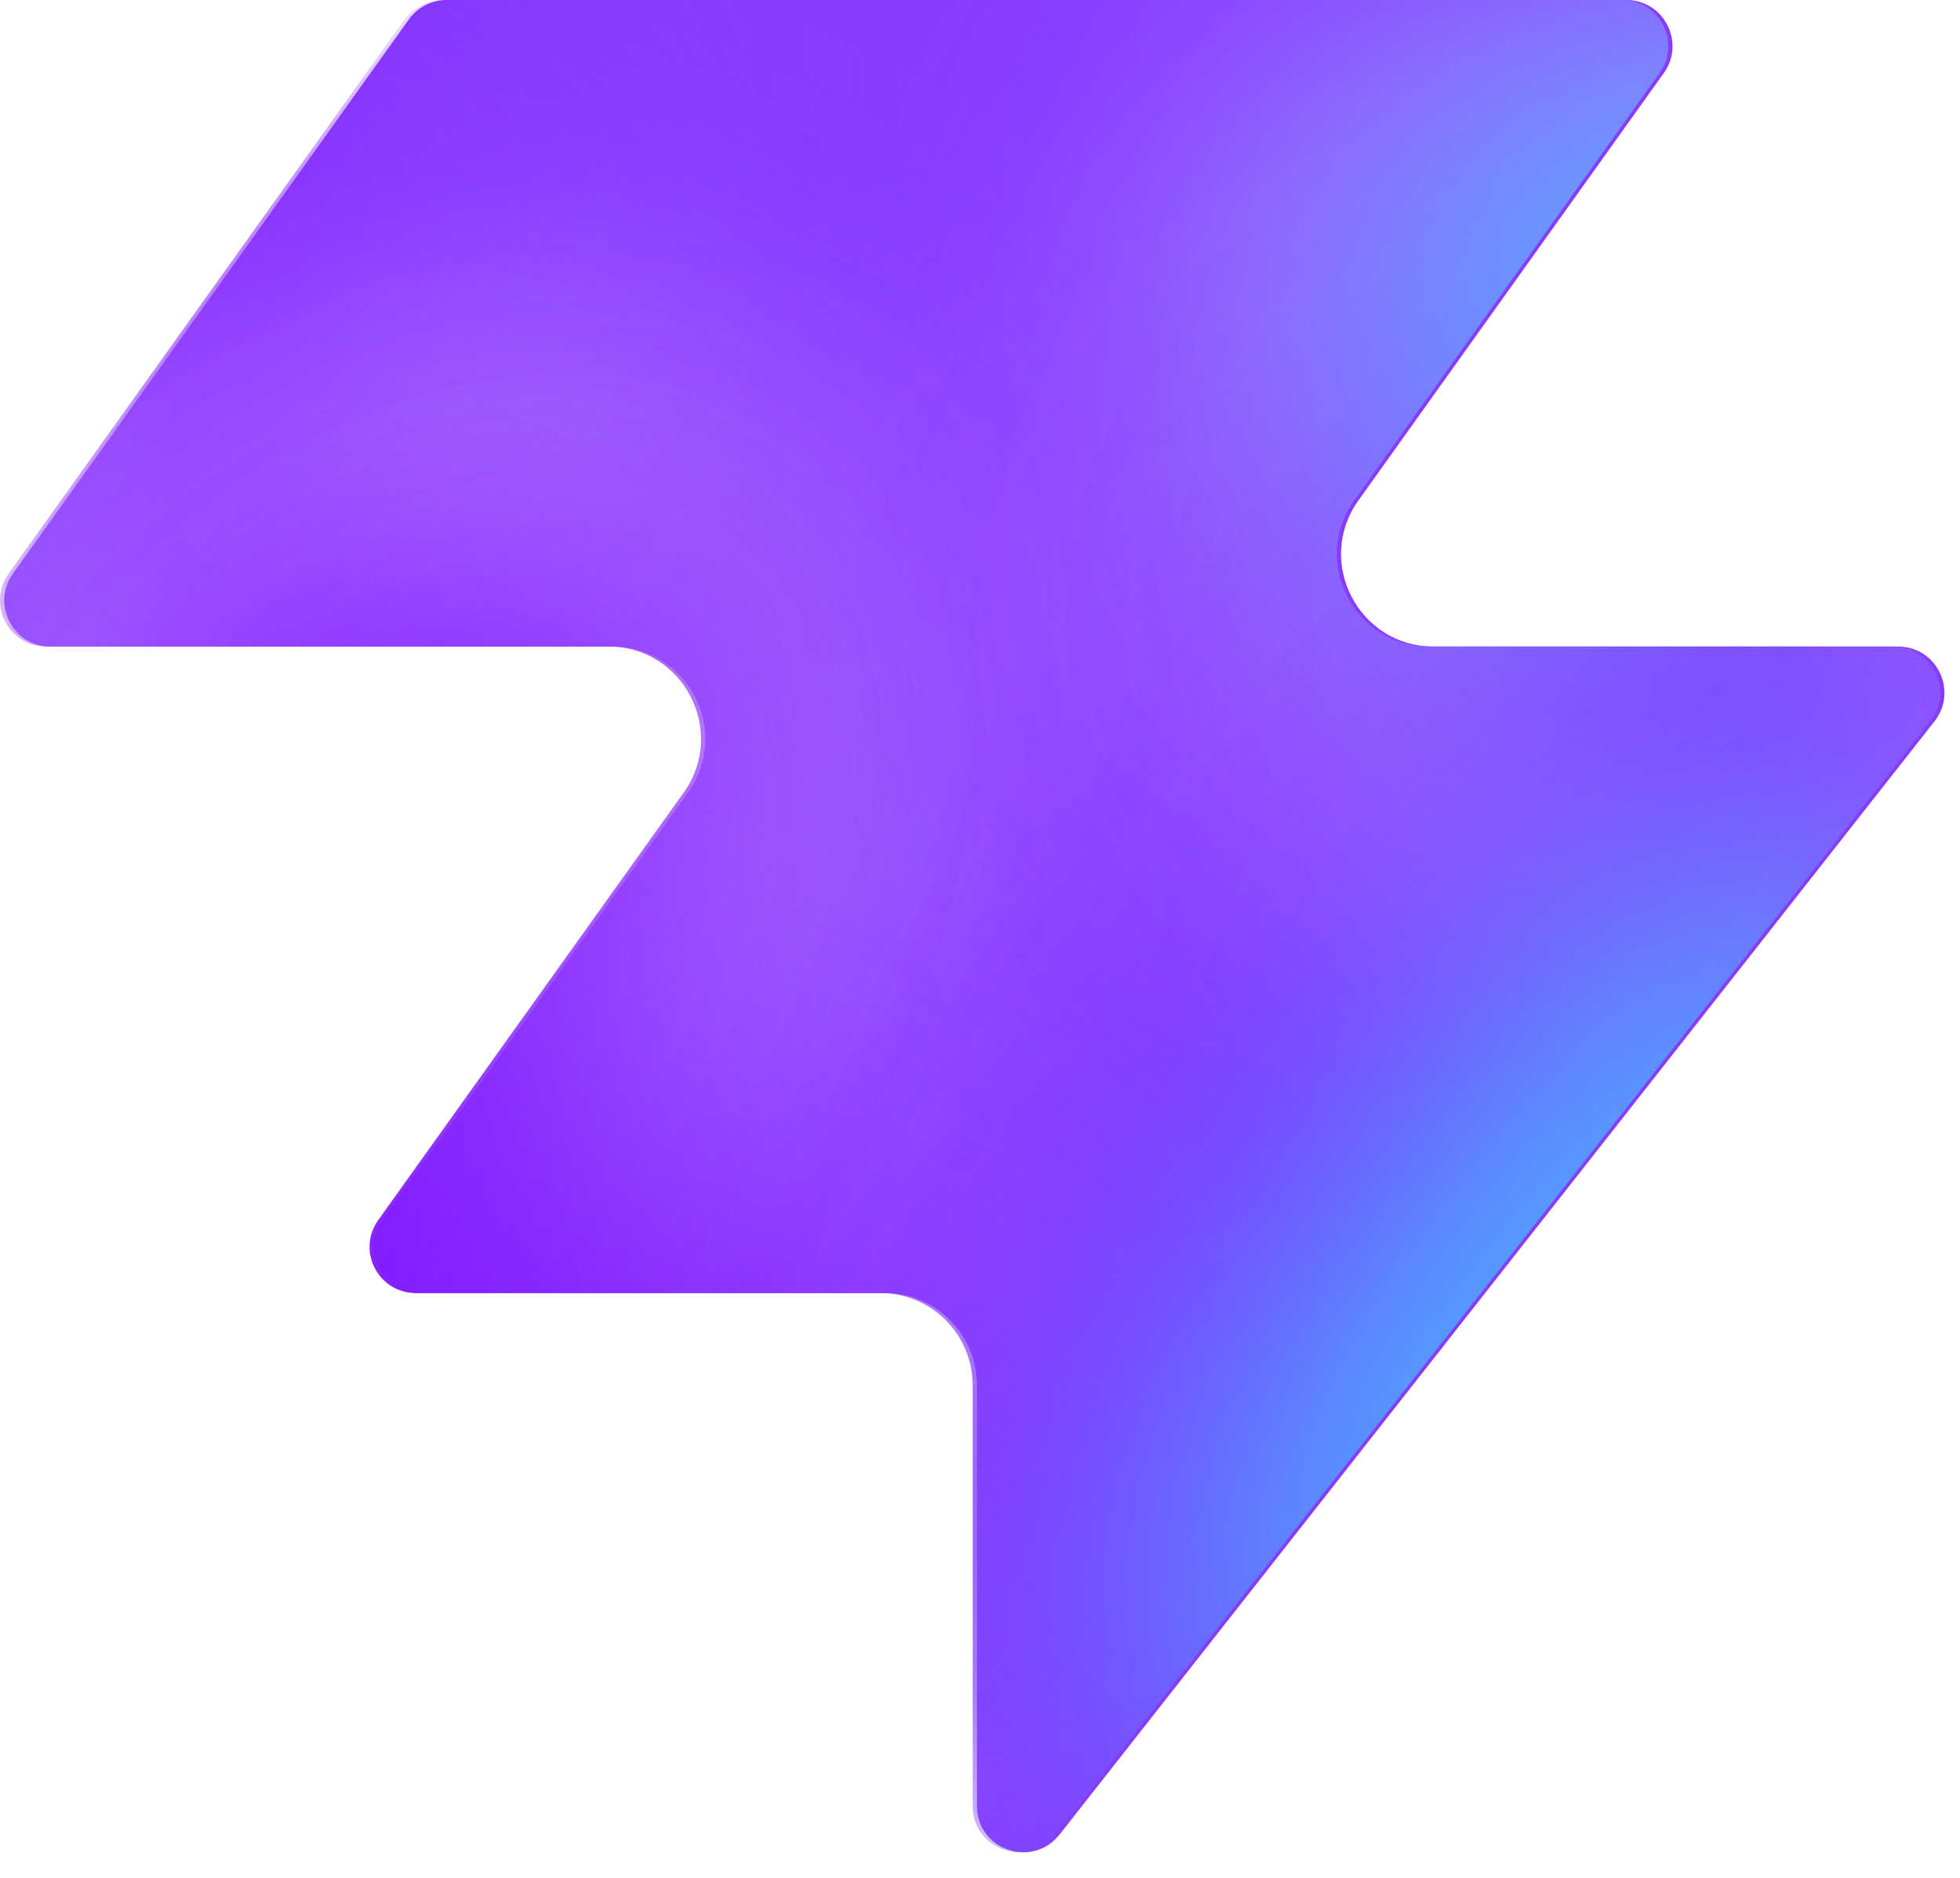
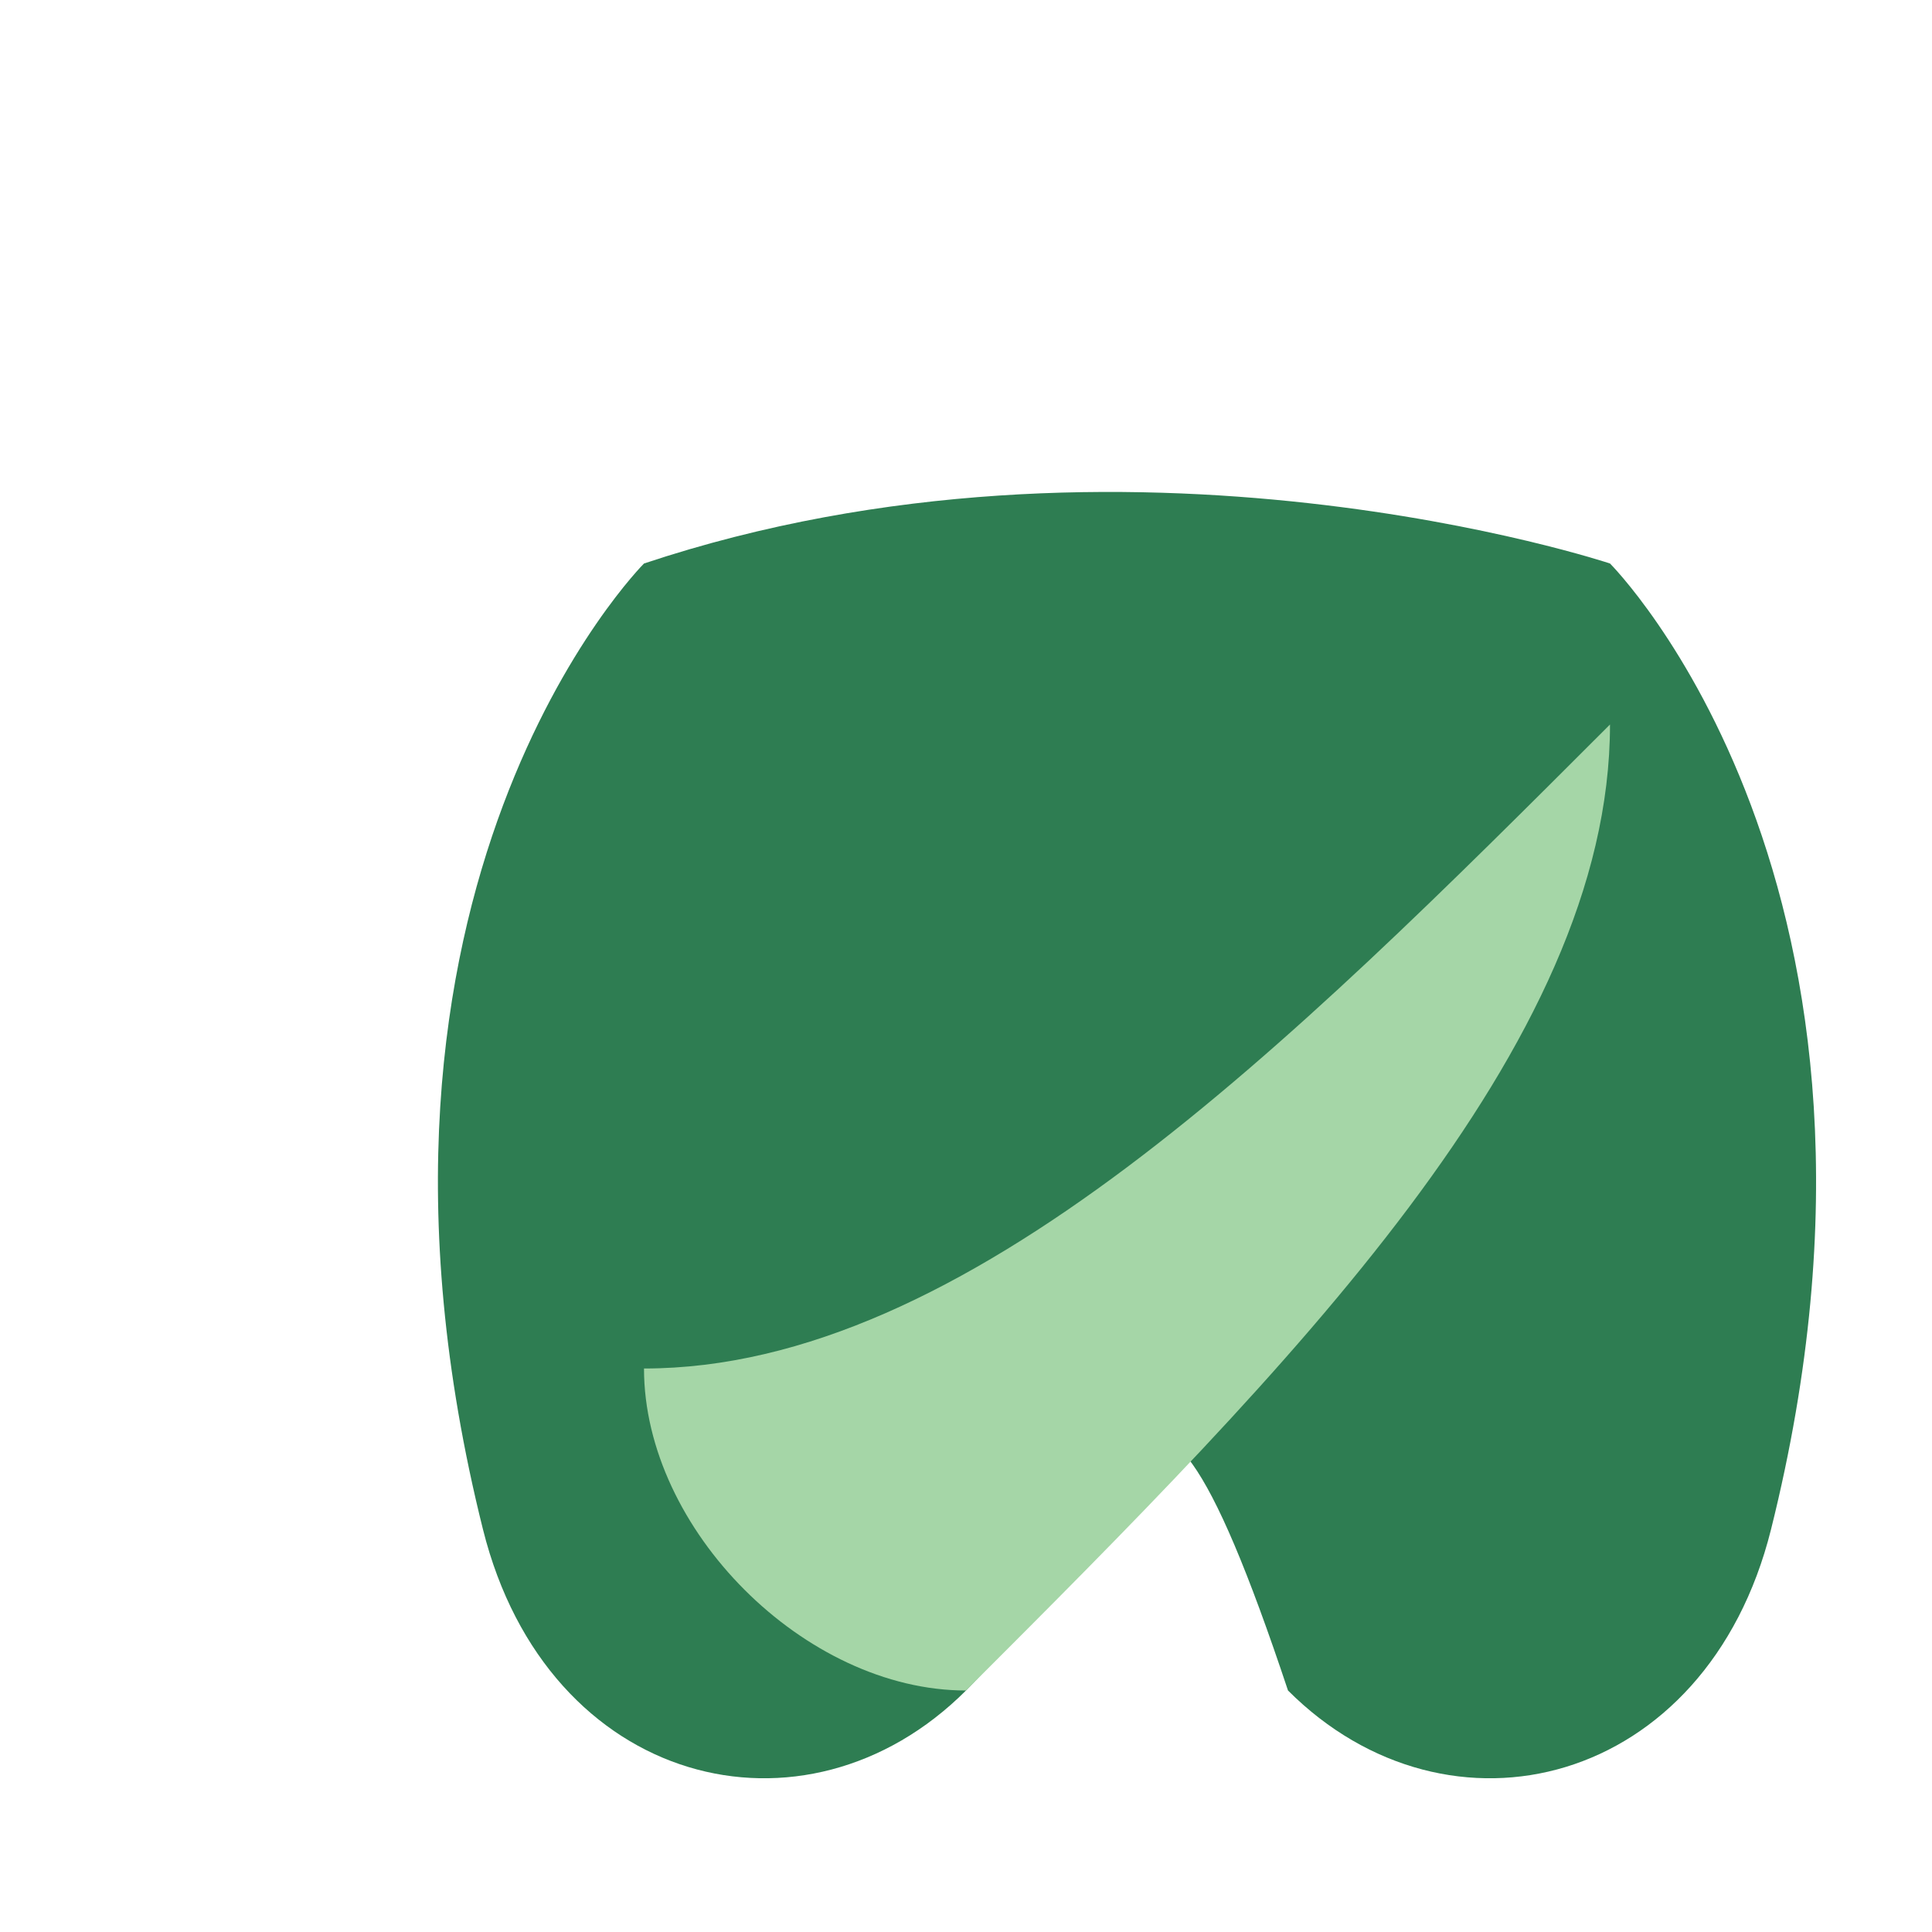
- <svg xmlns="http://www.w3.org/2000/svg" width="48" height="46" fill="none" viewBox="0 0 48 46">
-   <path fill="#863bff" d="M25.946 44.938c-.664.845-2.021.375-2.021-.698V33.937a2.26 2.26 0 0 0-2.262-2.262H10.287c-.92 0-1.456-1.04-.92-1.788l7.48-10.471c1.07-1.497 0-3.578-1.842-3.578H1.237c-.92 0-1.456-1.04-.92-1.788L10.013.474c.214-.297.556-.474.92-.474h28.894c.92 0 1.456 1.04.92 1.788l-7.48 10.471c-1.07 1.498 0 3.579 1.842 3.579h11.377c.943 0 1.473 1.088.89 1.83L25.947 44.94z" style="fill:#863bff;fill:color(display-p3 .525 .23 1);fill-opacity:1" />
-   <mask id="a" width="48" height="46" x="0" y="0" maskUnits="userSpaceOnUse" style="mask-type:alpha">
-     <path fill="#000" d="M25.842 44.938c-.664.844-2.021.375-2.021-.698V33.937a2.26 2.26 0 0 0-2.262-2.262H10.183c-.92 0-1.456-1.04-.92-1.788l7.48-10.471c1.07-1.498 0-3.579-1.842-3.579H1.133c-.92 0-1.456-1.04-.92-1.787L9.91.473c.214-.297.556-.474.92-.474h28.894c.92 0 1.456 1.04.92 1.788l-7.48 10.471c-1.07 1.498 0 3.578 1.842 3.578h11.377c.943 0 1.473 1.088.89 1.832L25.843 44.94z" style="fill:#000;fill-opacity:1" />
-   </mask>
-   <g mask="url(#a)">
-     <g filter="url(#b)">
-       <ellipse cx="5.508" cy="14.704" fill="#ede6ff" rx="5.508" ry="14.704" style="fill:#ede6ff;fill:color(display-p3 .927 .903 1);fill-opacity:1" transform="matrix(.00324 1 1 -.00324 -4.47 31.516)" />
-     </g>
-     <g filter="url(#c)">
-       <ellipse cx="10.399" cy="29.851" fill="#ede6ff" rx="10.399" ry="29.851" style="fill:#ede6ff;fill:color(display-p3 .927 .903 1);fill-opacity:1" transform="matrix(.00324 1 1 -.00324 -39.328 7.883)" />
-     </g>
-     <g filter="url(#d)">
-       <ellipse cx="5.508" cy="30.487" fill="#7e14ff" rx="5.508" ry="30.487" style="fill:#7e14ff;fill:color(display-p3 .492 .077 1);fill-opacity:1" transform="rotate(89.814 -25.913 -14.639)scale(1 -1)" />
-     </g>
-     <g filter="url(#e)">
-       <ellipse cx="5.508" cy="30.599" fill="#7e14ff" rx="5.508" ry="30.599" style="fill:#7e14ff;fill:color(display-p3 .492 .077 1);fill-opacity:1" transform="rotate(89.814 -32.644 -3.334)scale(1 -1)" />
-     </g>
-     <g filter="url(#f)">
-       <ellipse cx="5.508" cy="30.599" fill="#7e14ff" rx="5.508" ry="30.599" style="fill:#7e14ff;fill:color(display-p3 .492 .077 1);fill-opacity:1" transform="matrix(.00324 1 1 -.00324 -34.34 30.47)" />
-     </g>
-     <g filter="url(#g)">
-       <ellipse cx="14.072" cy="22.078" fill="#ede6ff" rx="14.072" ry="22.078" style="fill:#ede6ff;fill:color(display-p3 .927 .903 1);fill-opacity:1" transform="rotate(93.35 24.506 48.493)scale(-1 1)" />
-     </g>
-     <g filter="url(#h)">
-       <ellipse cx="3.47" cy="21.501" fill="#7e14ff" rx="3.47" ry="21.501" style="fill:#7e14ff;fill:color(display-p3 .492 .077 1);fill-opacity:1" transform="rotate(89.009 28.708 47.59)scale(-1 1)" />
-     </g>
-     <g filter="url(#i)">
-       <ellipse cx="3.47" cy="21.501" fill="#7e14ff" rx="3.47" ry="21.501" style="fill:#7e14ff;fill:color(display-p3 .492 .077 1);fill-opacity:1" transform="rotate(89.009 28.708 47.59)scale(-1 1)" />
-     </g>
-     <g filter="url(#j)">
-       <ellipse cx=".387" cy="8.972" fill="#7e14ff" rx="4.407" ry="29.108" style="fill:#7e14ff;fill:color(display-p3 .492 .077 1);fill-opacity:1" transform="rotate(39.51 .387 8.972)" />
-     </g>
-     <g filter="url(#k)">
-       <ellipse cx="47.523" cy="-6.092" fill="#7e14ff" rx="4.407" ry="29.108" style="fill:#7e14ff;fill:color(display-p3 .492 .077 1);fill-opacity:1" transform="rotate(37.892 47.523 -6.092)" />
-     </g>
-     <g filter="url(#l)">
-       <ellipse cx="41.412" cy="6.333" fill="#47bfff" rx="5.971" ry="9.665" style="fill:#47bfff;fill:color(display-p3 .28 .748 1);fill-opacity:1" transform="rotate(37.892 41.412 6.333)" />
-     </g>
-     <g filter="url(#m)">
-       <ellipse cx="-1.879" cy="38.332" fill="#7e14ff" rx="4.407" ry="29.108" style="fill:#7e14ff;fill:color(display-p3 .492 .077 1);fill-opacity:1" transform="rotate(37.892 -1.88 38.332)" />
-     </g>
-     <g filter="url(#n)">
-       <ellipse cx="-1.879" cy="38.332" fill="#7e14ff" rx="4.407" ry="29.108" style="fill:#7e14ff;fill:color(display-p3 .492 .077 1);fill-opacity:1" transform="rotate(37.892 -1.88 38.332)" />
-     </g>
-     <g filter="url(#o)">
-       <ellipse cx="35.651" cy="29.907" fill="#7e14ff" rx="4.407" ry="29.108" style="fill:#7e14ff;fill:color(display-p3 .492 .077 1);fill-opacity:1" transform="rotate(37.892 35.651 29.907)" />
-     </g>
-     <g filter="url(#p)">
-       <ellipse cx="38.418" cy="32.4" fill="#47bfff" rx="5.971" ry="15.297" style="fill:#47bfff;fill:color(display-p3 .28 .748 1);fill-opacity:1" transform="rotate(37.892 38.418 32.4)" />
-     </g>
+ <svg xmlns="http://www.w3.org/2000/svg" width="64" height="64" viewBox="0 0 60 60" fill="none" role="img" aria-label="DentoCare">
+   <g transform="translate(5 7.5)">
+     <path d="M15,10 C15,10 5,20 10,40 C12,48 20,50 25,45 C30,40 30,30 35,45 C40,50 48,48 50,40 C55,20 45,10 45,10 C45,10 30,5 15,10 Z" fill="#2E7D52" />
+     <path d="M15,35 C25,35 35,25 45,15 C45,25 35,35 25,45 C20,45 15,40 15,35 Z" fill="#A5D6A7" />
  </g>
-   <defs>
-     <filter id="b" width="60.045" height="41.654" x="-19.77" y="16.149" color-interpolation-filters="sRGB" filterUnits="userSpaceOnUse">
-       <feFlood flood-opacity="0" result="BackgroundImageFix" />
-       <feBlend in="SourceGraphic" in2="BackgroundImageFix" result="shape" />
-       <feGaussianBlur result="effect1_foregroundBlur_2002_17158" stdDeviation="7.659" />
-     </filter>
-     <filter id="c" width="90.34" height="51.437" x="-54.613" y="-7.533" color-interpolation-filters="sRGB" filterUnits="userSpaceOnUse">
-       <feFlood flood-opacity="0" result="BackgroundImageFix" />
-       <feBlend in="SourceGraphic" in2="BackgroundImageFix" result="shape" />
-       <feGaussianBlur result="effect1_foregroundBlur_2002_17158" stdDeviation="7.659" />
-     </filter>
-     <filter id="d" width="79.355" height="29.4" x="-49.64" y="2.03" color-interpolation-filters="sRGB" filterUnits="userSpaceOnUse">
-       <feFlood flood-opacity="0" result="BackgroundImageFix" />
-       <feBlend in="SourceGraphic" in2="BackgroundImageFix" result="shape" />
-       <feGaussianBlur result="effect1_foregroundBlur_2002_17158" stdDeviation="4.596" />
-     </filter>
-     <filter id="e" width="79.579" height="29.4" x="-45.045" y="20.029" color-interpolation-filters="sRGB" filterUnits="userSpaceOnUse">
-       <feFlood flood-opacity="0" result="BackgroundImageFix" />
-       <feBlend in="SourceGraphic" in2="BackgroundImageFix" result="shape" />
-       <feGaussianBlur result="effect1_foregroundBlur_2002_17158" stdDeviation="4.596" />
-     </filter>
-     <filter id="f" width="79.579" height="29.4" x="-43.513" y="21.178" color-interpolation-filters="sRGB" filterUnits="userSpaceOnUse">
-       <feFlood flood-opacity="0" result="BackgroundImageFix" />
-       <feBlend in="SourceGraphic" in2="BackgroundImageFix" result="shape" />
-       <feGaussianBlur result="effect1_foregroundBlur_2002_17158" stdDeviation="4.596" />
-     </filter>
-     <filter id="g" width="74.749" height="58.852" x="15.756" y="-17.901" color-interpolation-filters="sRGB" filterUnits="userSpaceOnUse">
-       <feFlood flood-opacity="0" result="BackgroundImageFix" />
-       <feBlend in="SourceGraphic" in2="BackgroundImageFix" result="shape" />
-       <feGaussianBlur result="effect1_foregroundBlur_2002_17158" stdDeviation="7.659" />
-     </filter>
-     <filter id="h" width="61.377" height="25.362" x="23.548" y="2.284" color-interpolation-filters="sRGB" filterUnits="userSpaceOnUse">
-       <feFlood flood-opacity="0" result="BackgroundImageFix" />
-       <feBlend in="SourceGraphic" in2="BackgroundImageFix" result="shape" />
-       <feGaussianBlur result="effect1_foregroundBlur_2002_17158" stdDeviation="4.596" />
-     </filter>
-     <filter id="i" width="61.377" height="25.362" x="23.548" y="2.284" color-interpolation-filters="sRGB" filterUnits="userSpaceOnUse">
-       <feFlood flood-opacity="0" result="BackgroundImageFix" />
-       <feBlend in="SourceGraphic" in2="BackgroundImageFix" result="shape" />
-       <feGaussianBlur result="effect1_foregroundBlur_2002_17158" stdDeviation="4.596" />
-     </filter>
-     <filter id="j" width="56.045" height="63.649" x="-27.636" y="-22.853" color-interpolation-filters="sRGB" filterUnits="userSpaceOnUse">
-       <feFlood flood-opacity="0" result="BackgroundImageFix" />
-       <feBlend in="SourceGraphic" in2="BackgroundImageFix" result="shape" />
-       <feGaussianBlur result="effect1_foregroundBlur_2002_17158" stdDeviation="4.596" />
-     </filter>
-     <filter id="k" width="54.814" height="64.646" x="20.116" y="-38.415" color-interpolation-filters="sRGB" filterUnits="userSpaceOnUse">
-       <feFlood flood-opacity="0" result="BackgroundImageFix" />
-       <feBlend in="SourceGraphic" in2="BackgroundImageFix" result="shape" />
-       <feGaussianBlur result="effect1_foregroundBlur_2002_17158" stdDeviation="4.596" />
-     </filter>
-     <filter id="l" width="33.541" height="35.313" x="24.641" y="-11.323" color-interpolation-filters="sRGB" filterUnits="userSpaceOnUse">
-       <feFlood flood-opacity="0" result="BackgroundImageFix" />
-       <feBlend in="SourceGraphic" in2="BackgroundImageFix" result="shape" />
-       <feGaussianBlur result="effect1_foregroundBlur_2002_17158" stdDeviation="4.596" />
-     </filter>
-     <filter id="m" width="54.814" height="64.646" x="-29.286" y="6.009" color-interpolation-filters="sRGB" filterUnits="userSpaceOnUse">
-       <feFlood flood-opacity="0" result="BackgroundImageFix" />
-       <feBlend in="SourceGraphic" in2="BackgroundImageFix" result="shape" />
-       <feGaussianBlur result="effect1_foregroundBlur_2002_17158" stdDeviation="4.596" />
-     </filter>
-     <filter id="n" width="54.814" height="64.646" x="-29.286" y="6.009" color-interpolation-filters="sRGB" filterUnits="userSpaceOnUse">
-       <feFlood flood-opacity="0" result="BackgroundImageFix" />
-       <feBlend in="SourceGraphic" in2="BackgroundImageFix" result="shape" />
-       <feGaussianBlur result="effect1_foregroundBlur_2002_17158" stdDeviation="4.596" />
-     </filter>
-     <filter id="o" width="54.814" height="64.646" x="8.244" y="-2.416" color-interpolation-filters="sRGB" filterUnits="userSpaceOnUse">
-       <feFlood flood-opacity="0" result="BackgroundImageFix" />
-       <feBlend in="SourceGraphic" in2="BackgroundImageFix" result="shape" />
-       <feGaussianBlur result="effect1_foregroundBlur_2002_17158" stdDeviation="4.596" />
-     </filter>
-     <filter id="p" width="39.409" height="43.623" x="18.713" y="10.588" color-interpolation-filters="sRGB" filterUnits="userSpaceOnUse">
-       <feFlood flood-opacity="0" result="BackgroundImageFix" />
-       <feBlend in="SourceGraphic" in2="BackgroundImageFix" result="shape" />
-       <feGaussianBlur result="effect1_foregroundBlur_2002_17158" stdDeviation="4.596" />
-     </filter>
-   </defs>
</svg>
